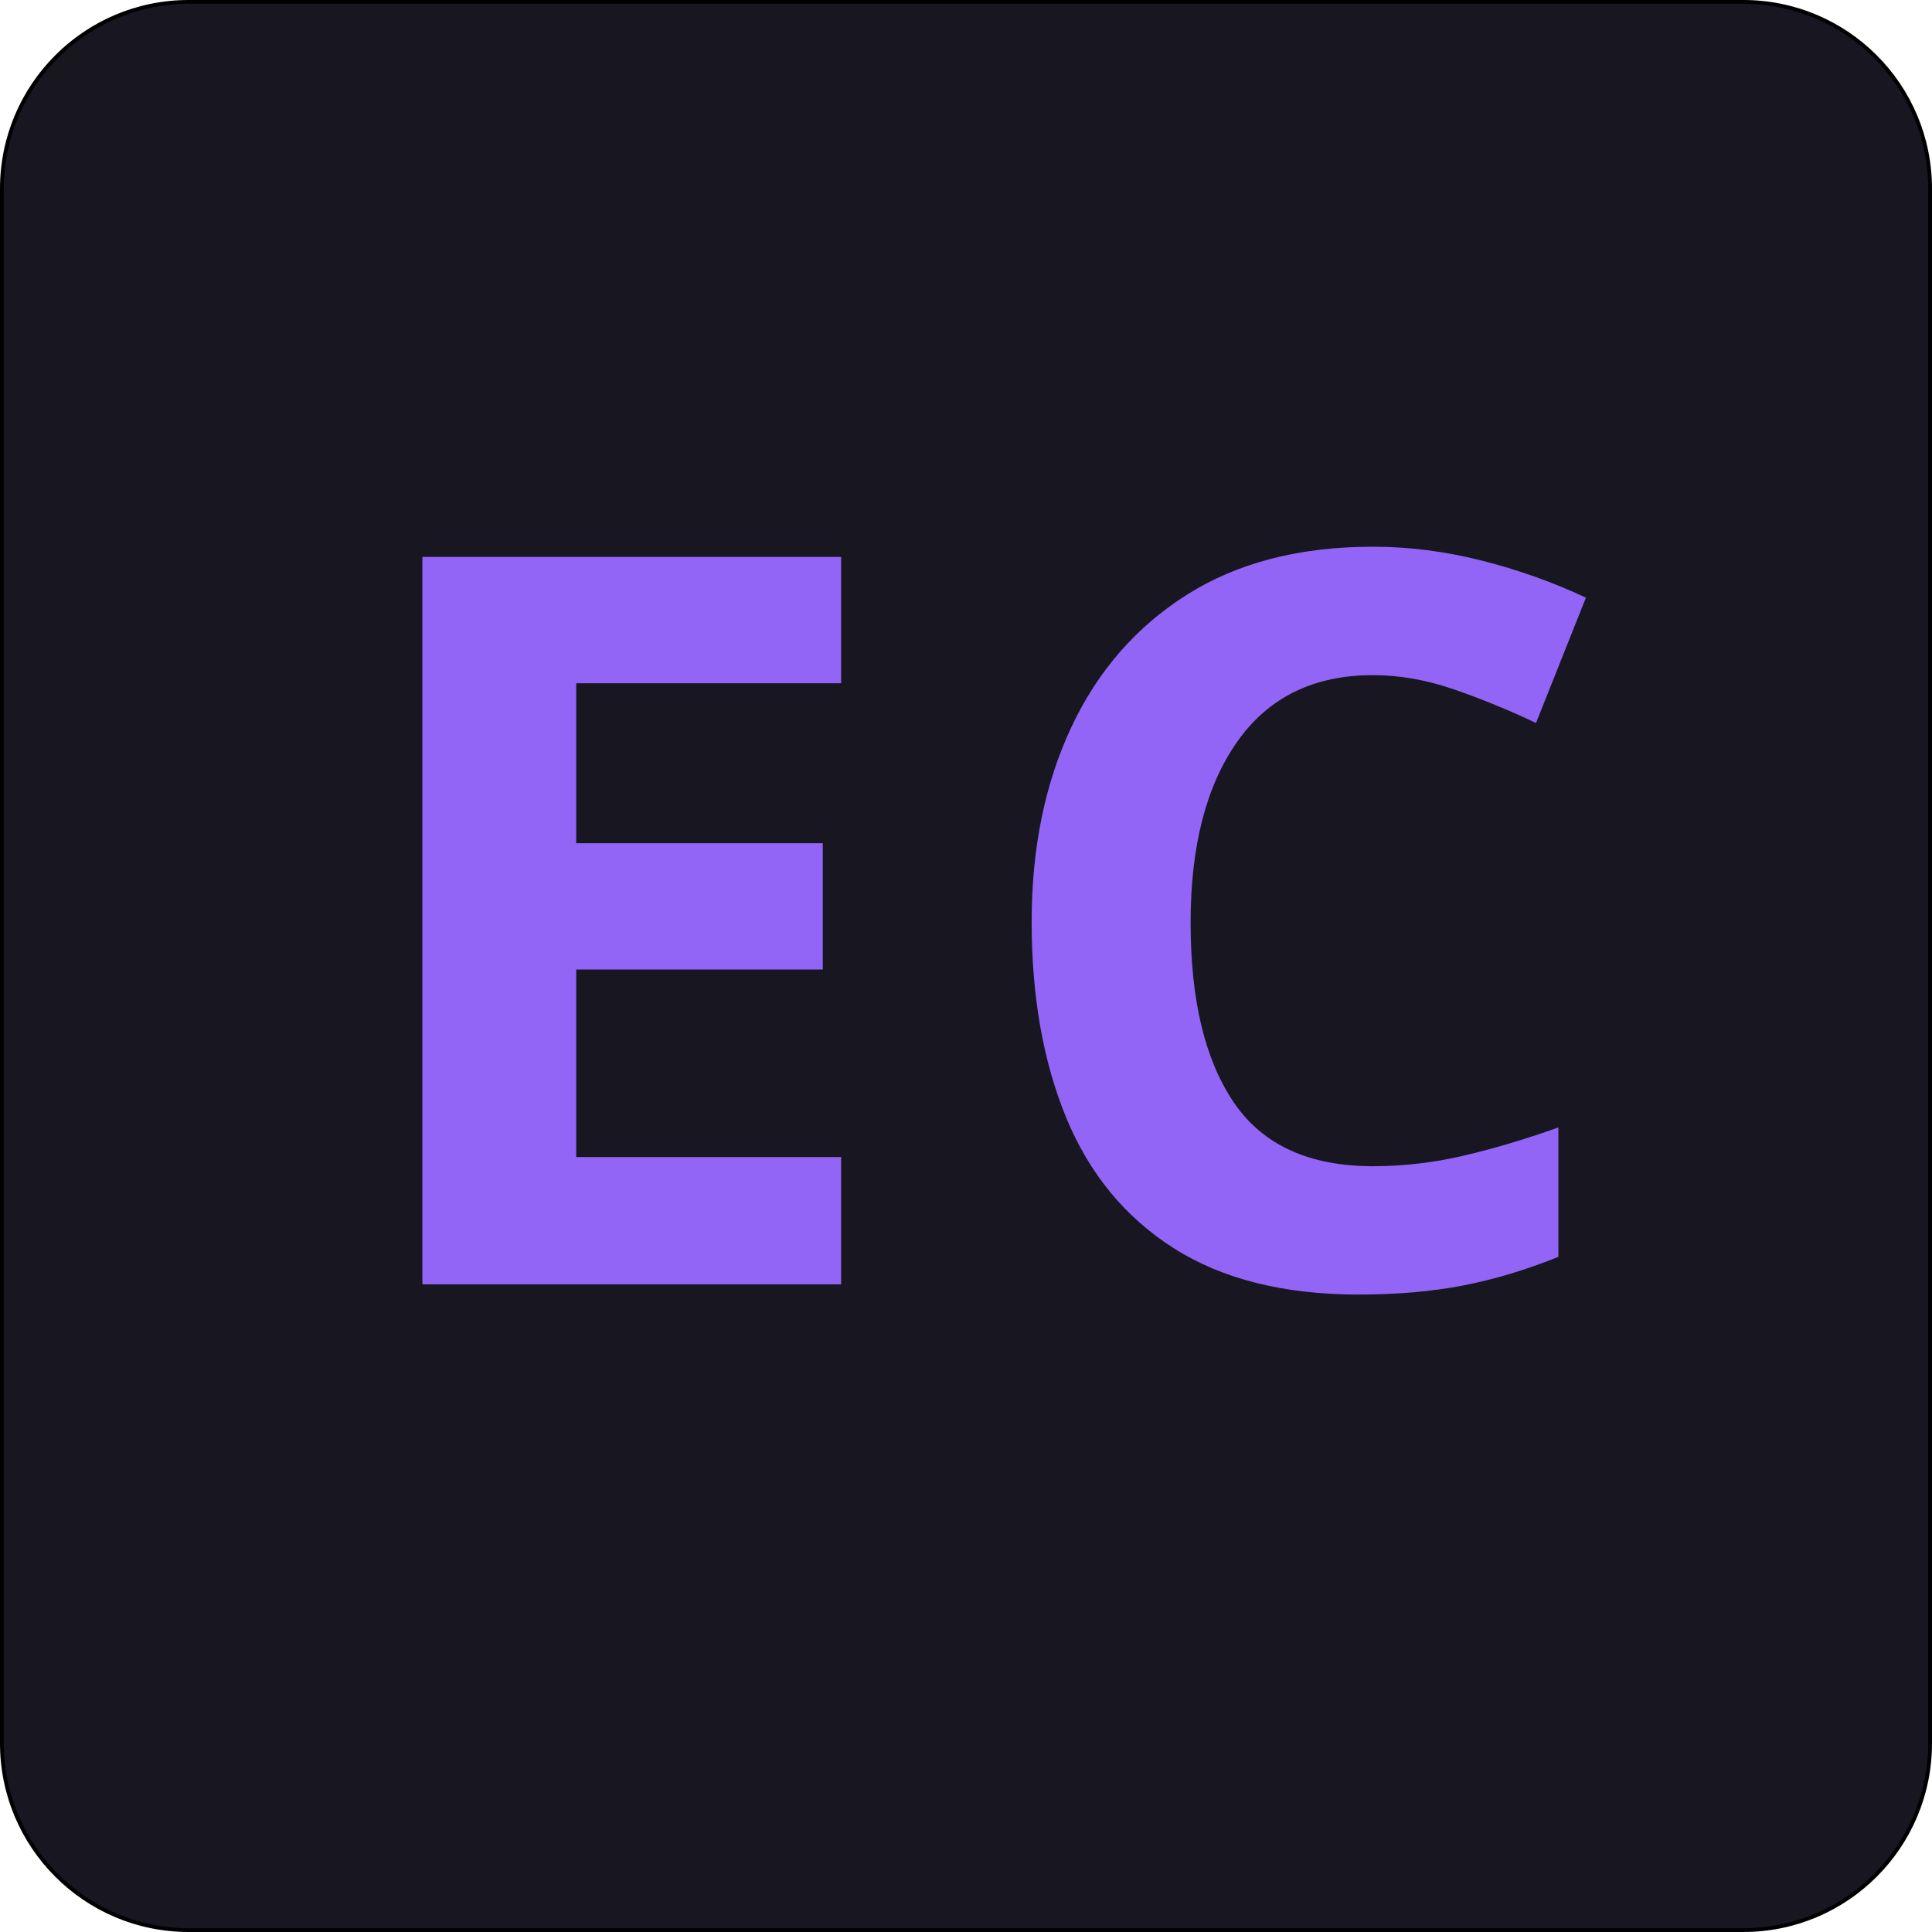
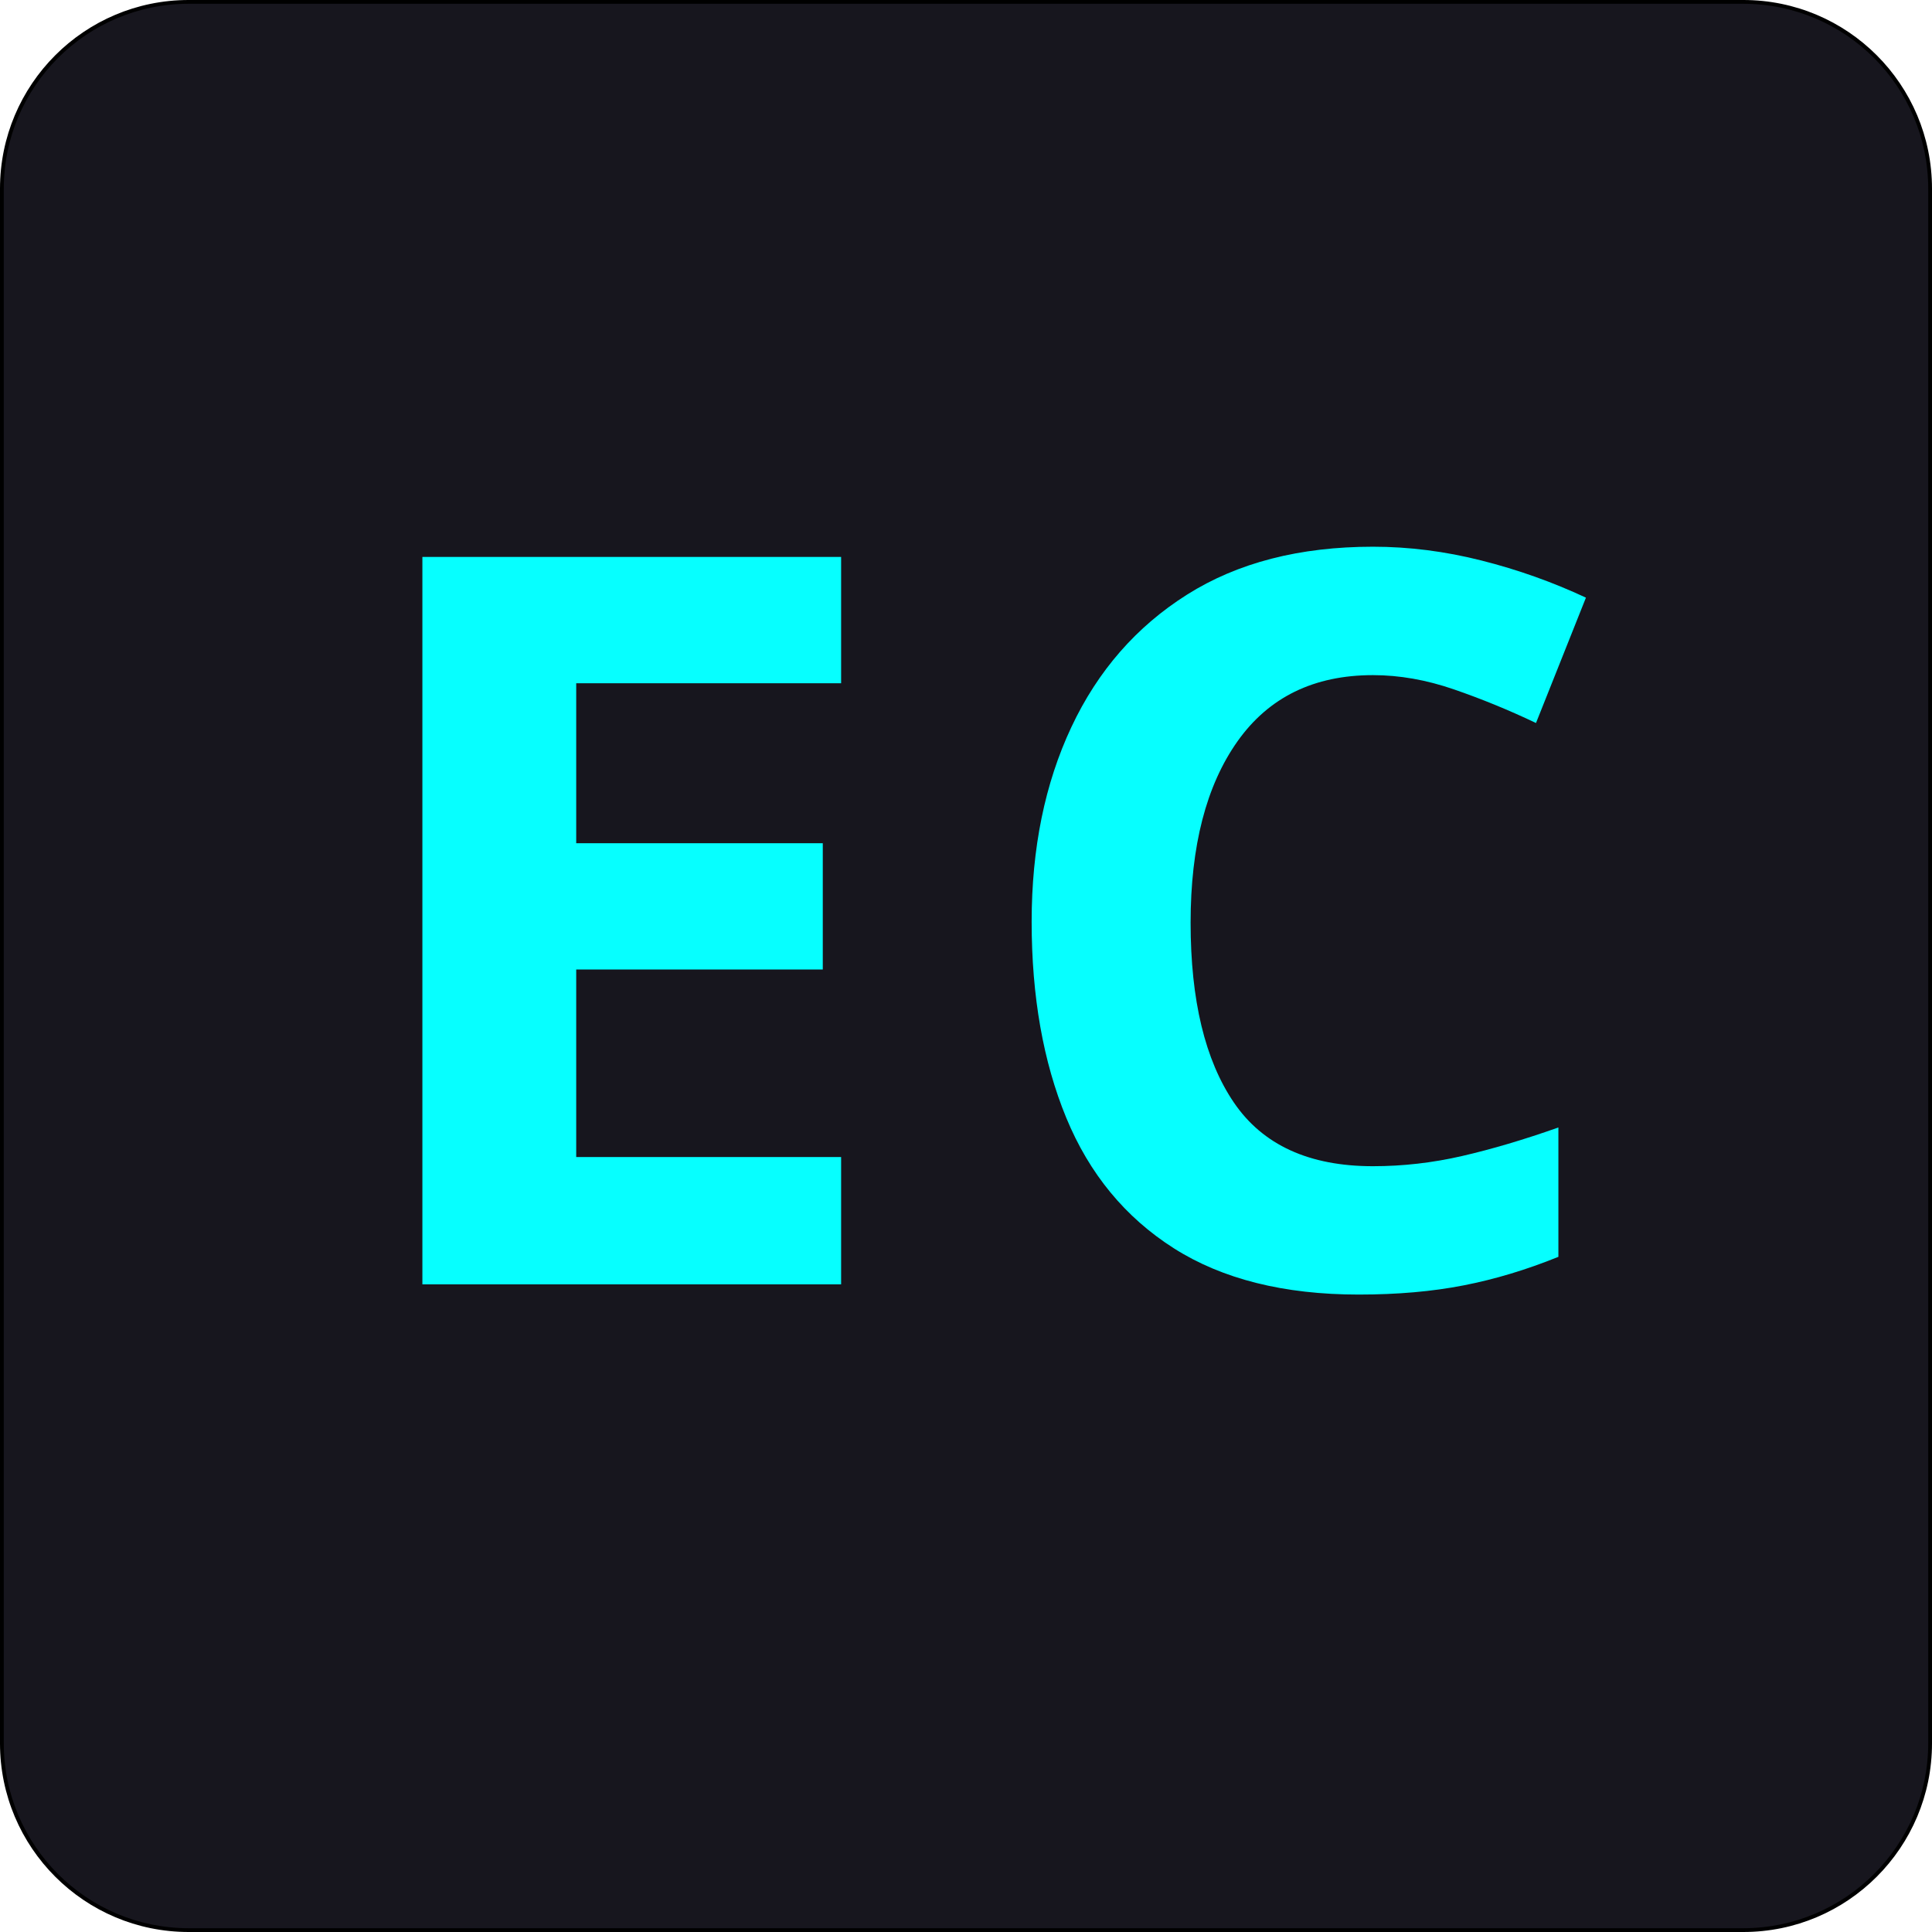
<svg xmlns="http://www.w3.org/2000/svg" id="Layer_1" data-name="Layer 1" viewBox="0 0 512 512">
  <defs>
-     <style>.cls-1{fill:#181621;}.cls-2{font-size:270px;fill:#9265f6;font-family:Barlow-ExtraBold, Barlow;font-weight:800;letter-spacing:0.07em;}</style>
+     <style>.cls-1{fill:#17161e;}.cls-2{font-size:270px;fill:#06ffff;font-family:Barlow-ExtraBold, Barlow;font-weight:800;letter-spacing:0.07em;}</style>
  </defs>
  <rect class="cls-1" x="0.5" y="0.5" width="511" height="511" rx="49.5" />
  <path d="M462,1a49.05,49.05,0,0,1,49,49V462a49.05,49.05,0,0,1-49,49H50A49.05,49.05,0,0,1,1,462V50A49.05,49.05,0,0,1,50,1H462m0-1H50A50,50,0,0,0,0,50V462a50,50,0,0,0,50,50H462a50,50,0,0,0,50-50V50A50,50,0,0,0,462,0Z" />
  <text class="cls-2" transform="translate(87.64 340.37)">EC</text>
</svg>
